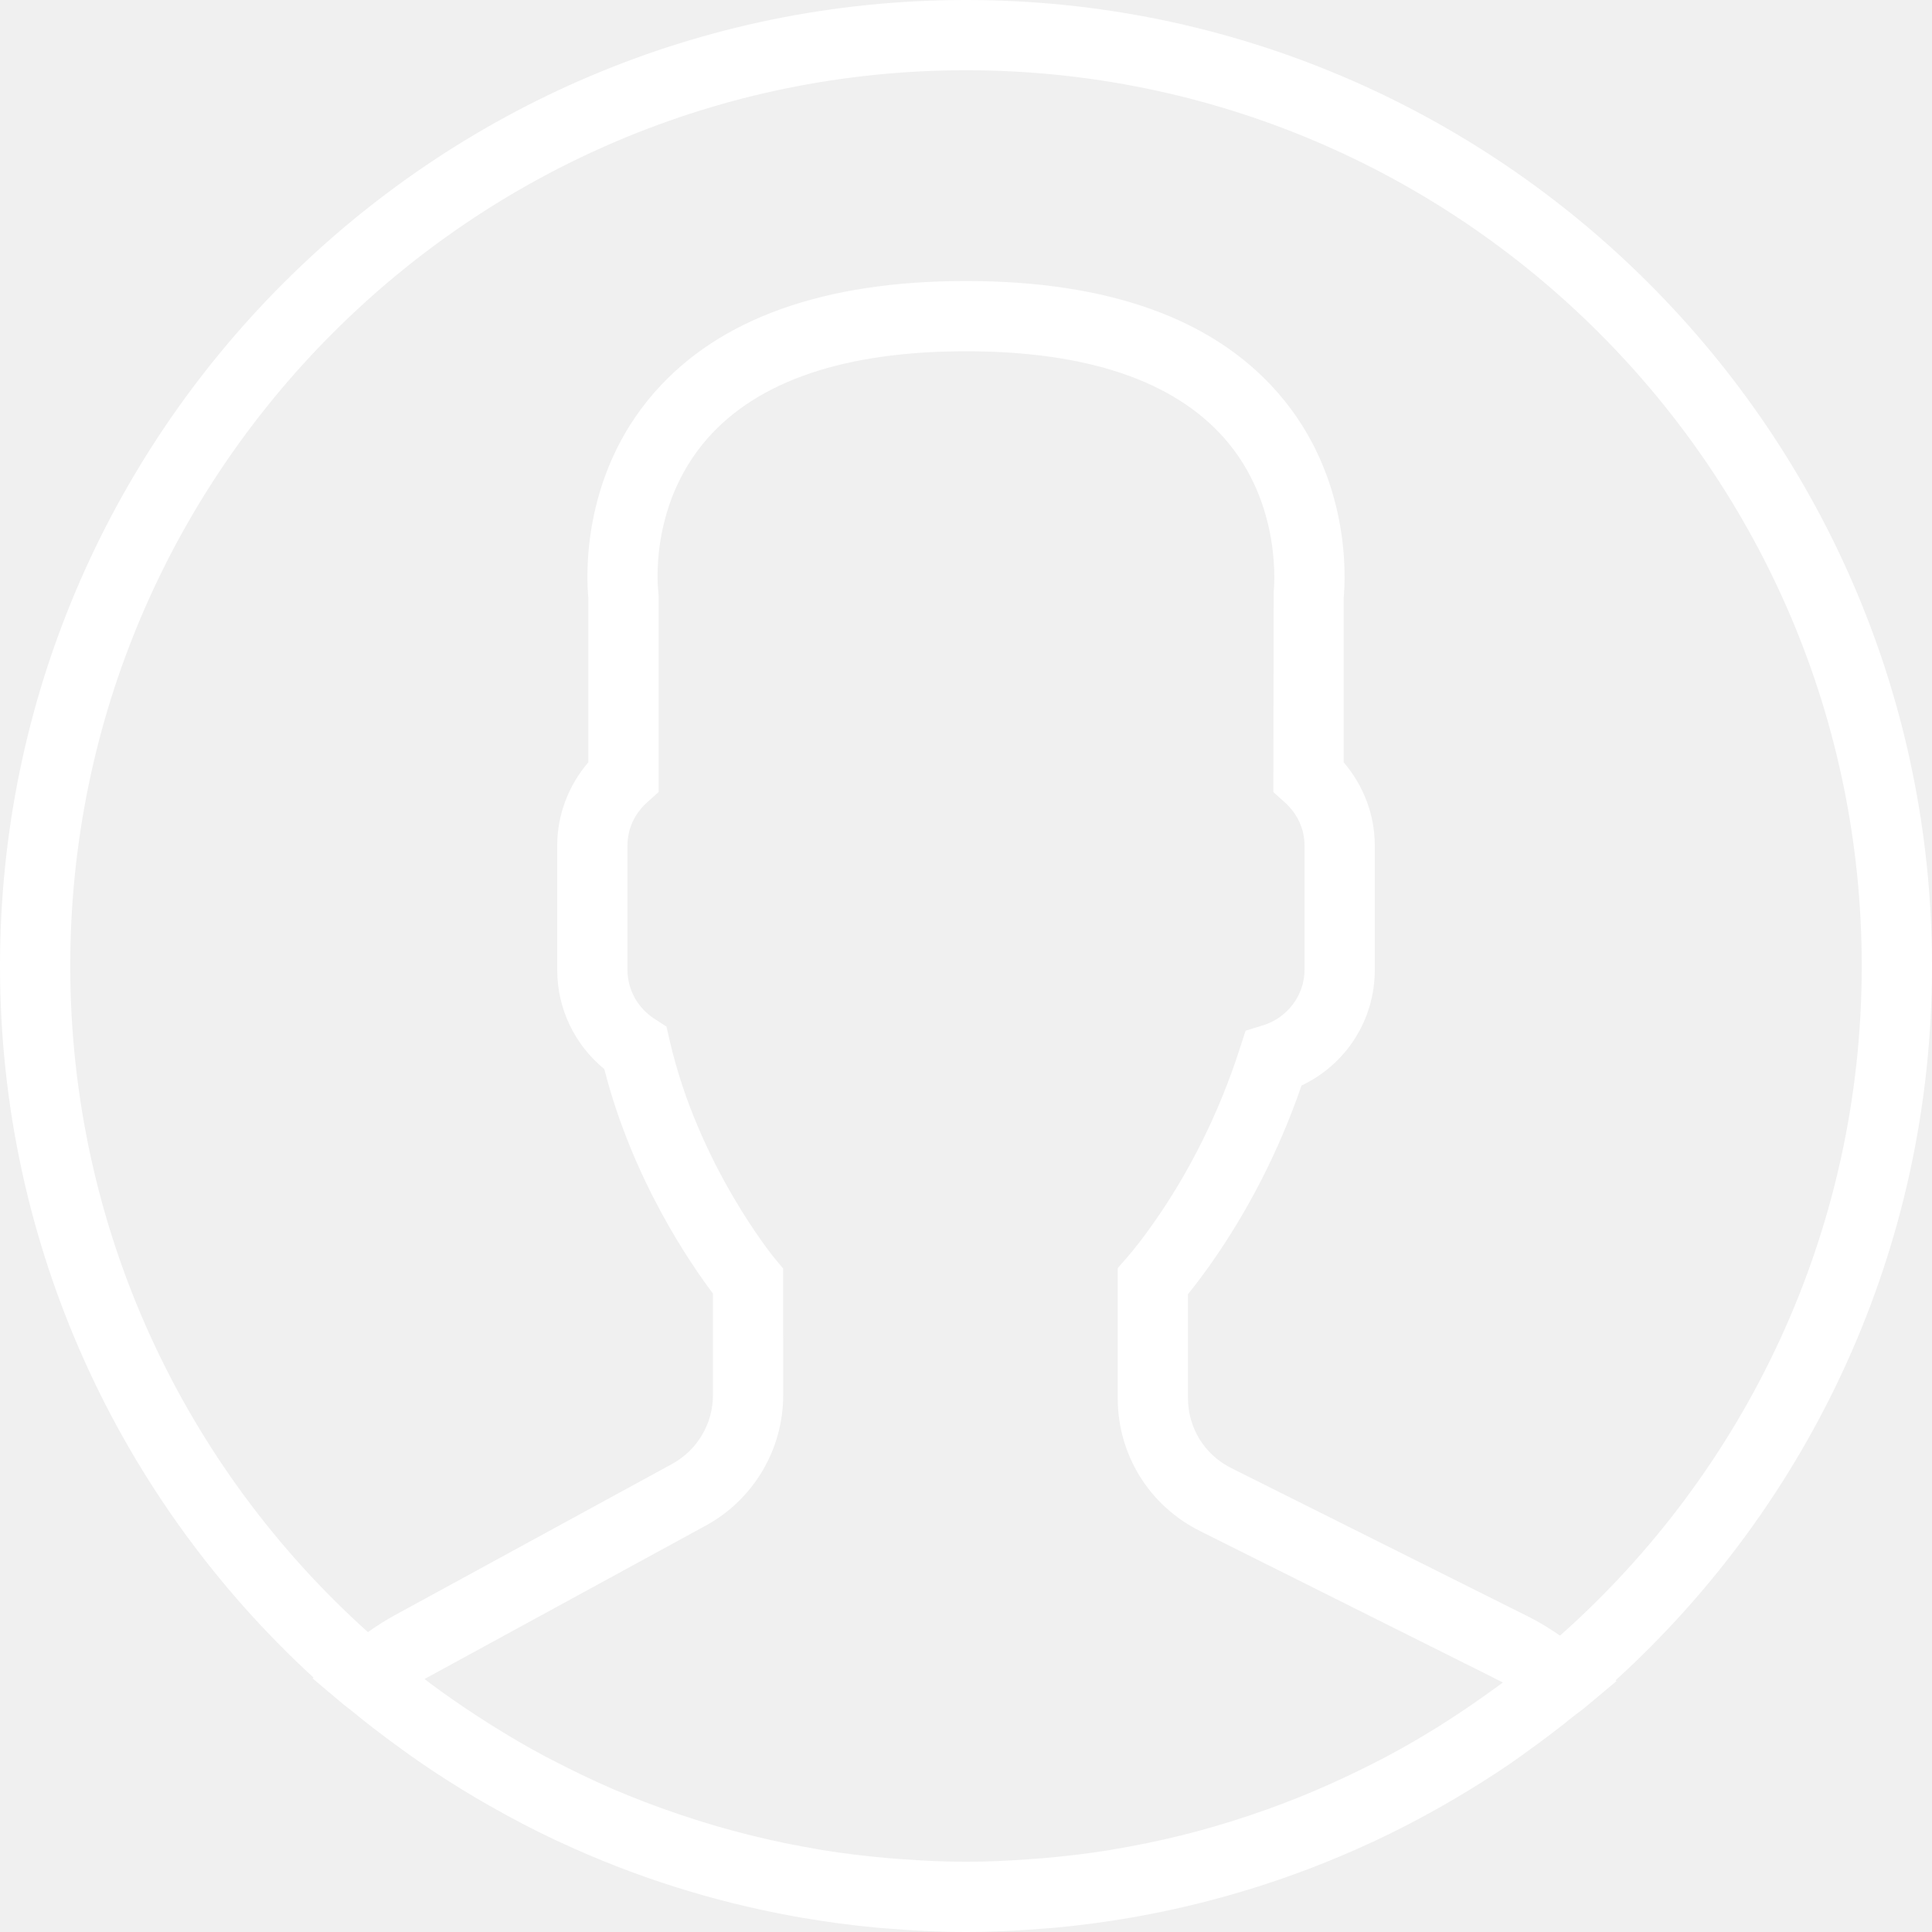
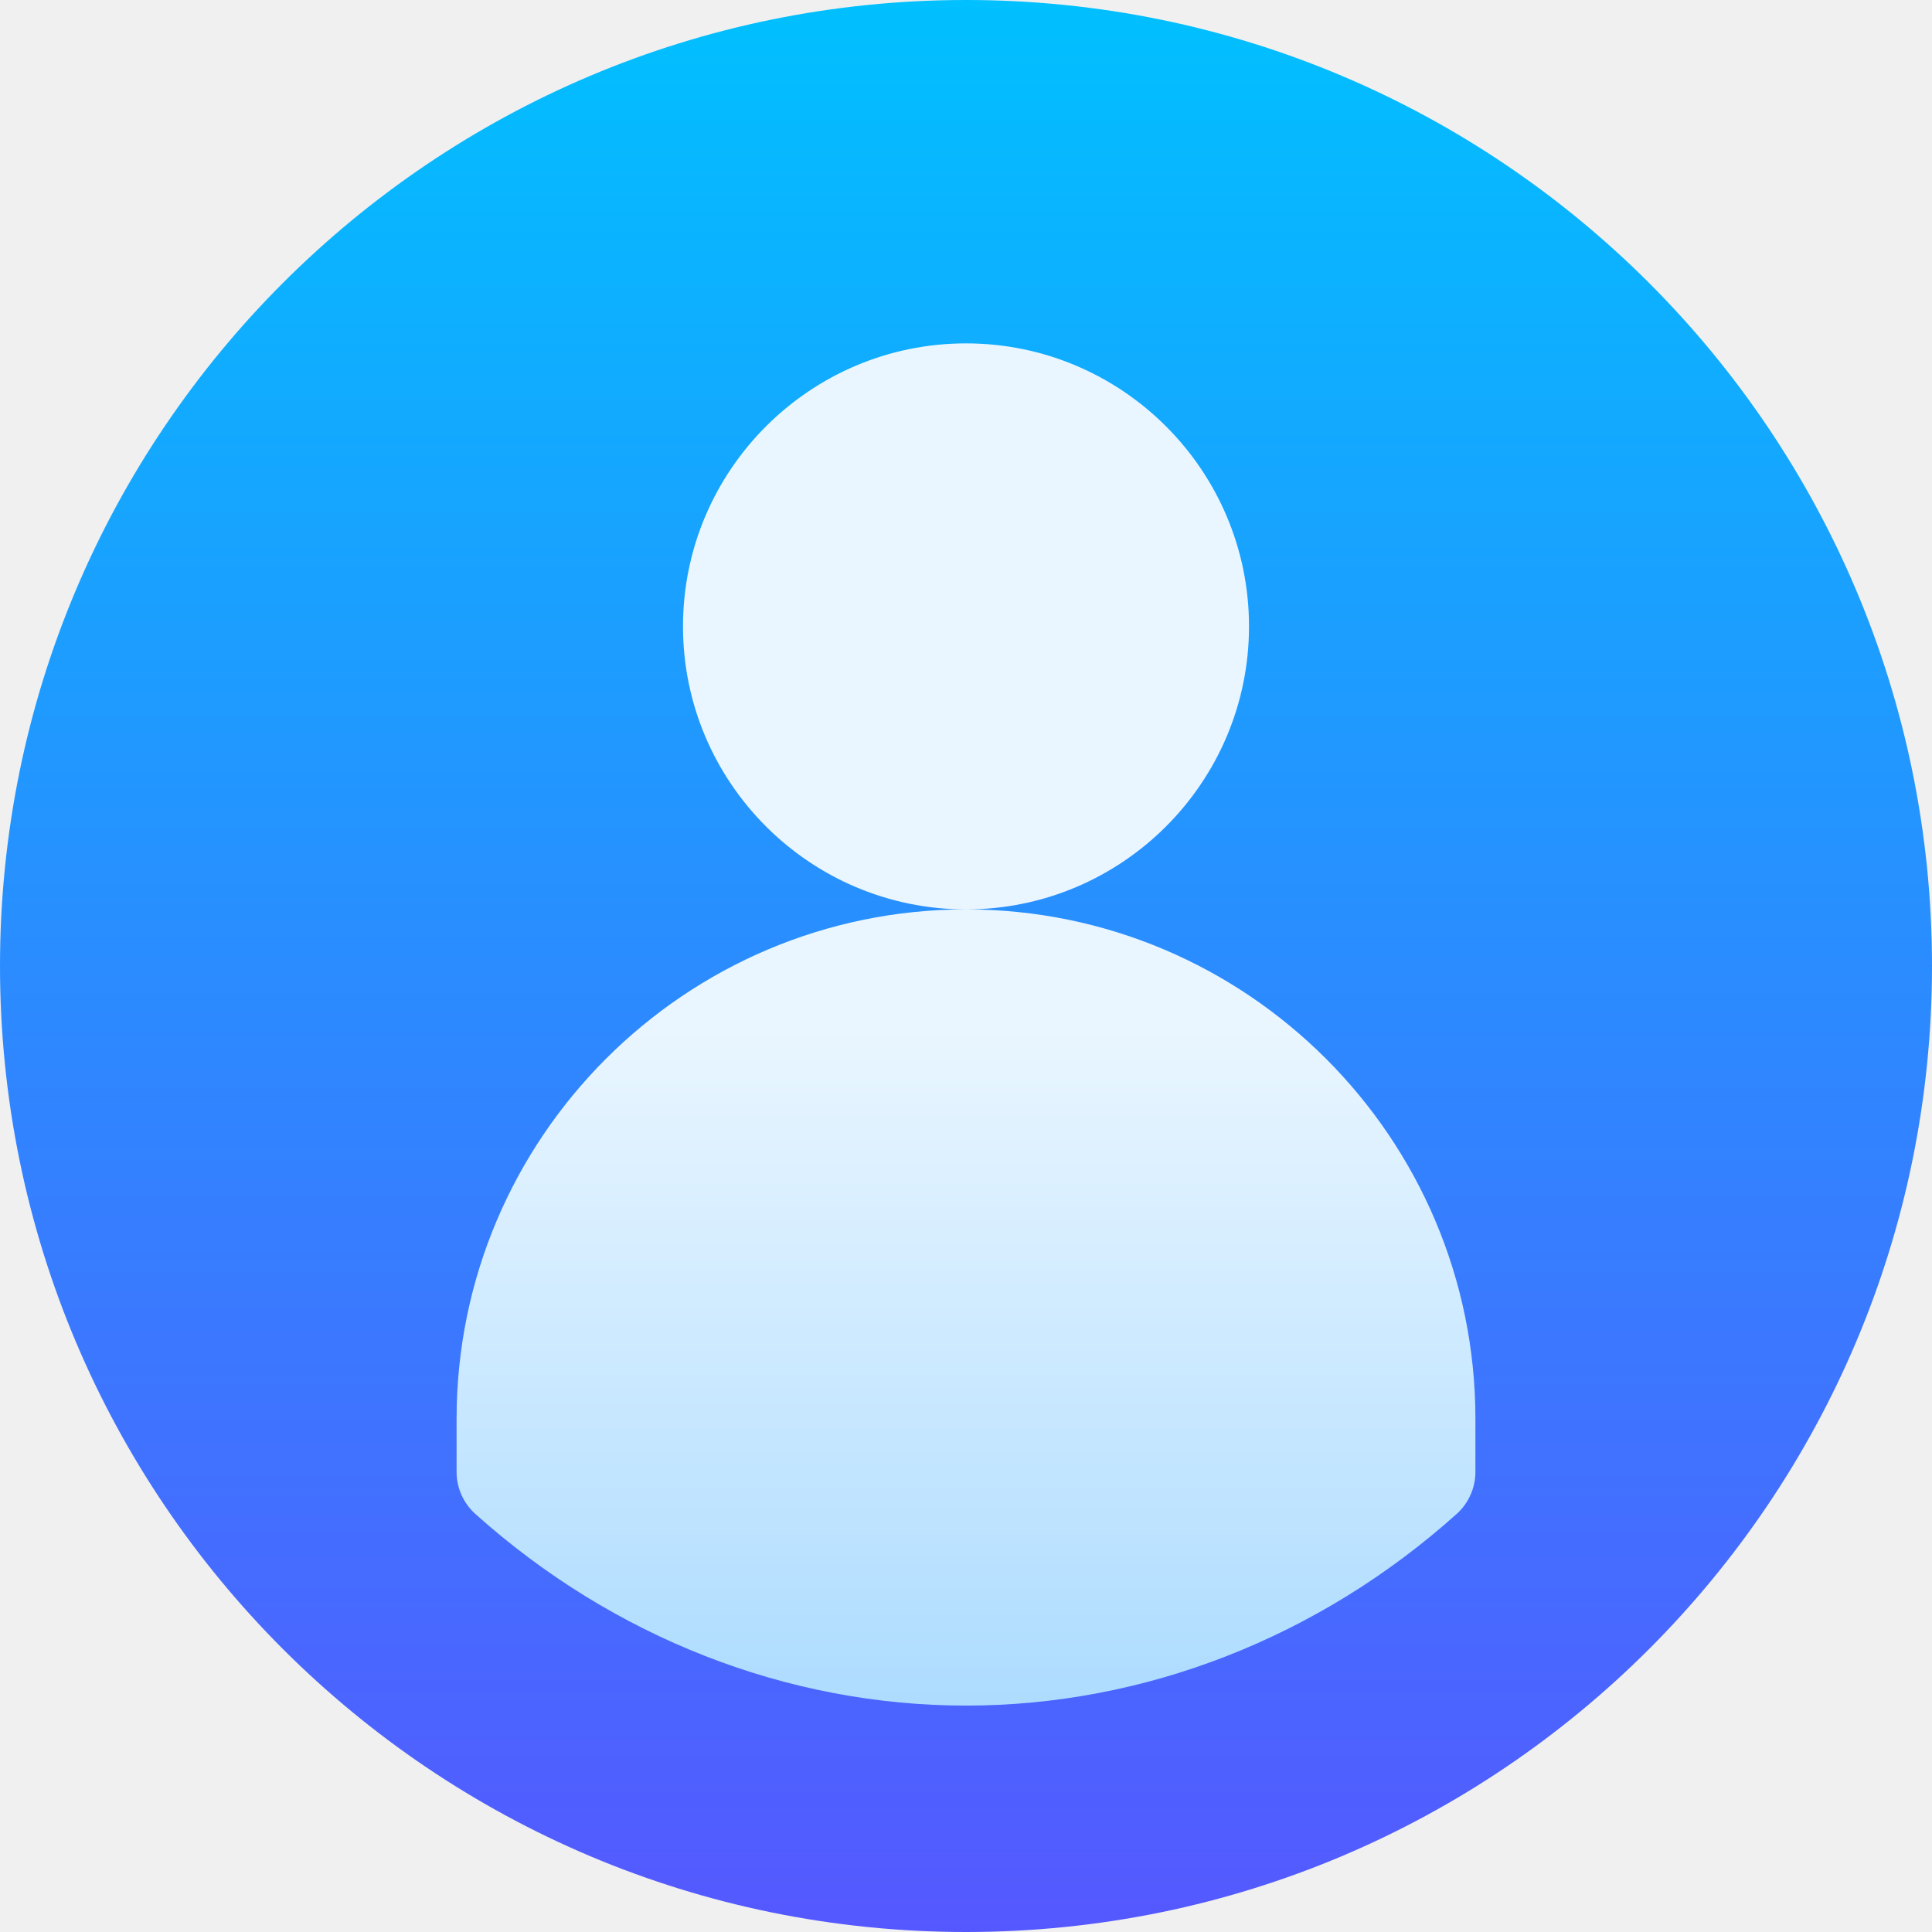
- <svg xmlns="http://www.w3.org/2000/svg" version="1.1" id="Capa_1" x="0px" y="0px" viewBox="0 0 55 55" style="enable-background:new 0 0 55 55;" xml:space="preserve">
-   <path fill="white" d="M55,27.5C55,12.337,42.663,0,27.5,0S0,12.337,0,27.5c0,8.009,3.444,15.228,8.926,20.258l-0.026,0.023l0.892,0.752  c0.058,0.049,0.121,0.089,0.179,0.137c0.474,0.393,0.965,0.766,1.465,1.127c0.162,0.117,0.324,0.234,0.489,0.348  c0.534,0.368,1.082,0.717,1.642,1.048c0.122,0.072,0.245,0.142,0.368,0.212c0.613,0.349,1.239,0.678,1.88,0.98  c0.047,0.022,0.095,0.042,0.142,0.064c2.089,0.971,4.319,1.684,6.651,2.105c0.061,0.011,0.122,0.022,0.184,0.033  c0.724,0.125,1.456,0.225,2.197,0.292c0.09,0.008,0.18,0.013,0.271,0.021C25.998,54.961,26.744,55,27.5,55  c0.749,0,1.488-0.039,2.222-0.098c0.093-0.008,0.186-0.013,0.279-0.021c0.735-0.067,1.461-0.164,2.178-0.287  c0.062-0.011,0.125-0.022,0.187-0.034c2.297-0.412,4.495-1.109,6.557-2.055c0.076-0.035,0.153-0.068,0.229-0.104  c0.617-0.29,1.22-0.603,1.811-0.936c0.147-0.083,0.293-0.167,0.439-0.253c0.538-0.317,1.067-0.648,1.581-1  c0.185-0.126,0.366-0.259,0.549-0.391c0.439-0.316,0.87-0.642,1.289-0.983c0.093-0.075,0.193-0.14,0.284-0.217l0.915-0.764  l-0.027-0.023C51.523,42.802,55,35.55,55,27.5z M2,27.5C2,13.439,13.439,2,27.5,2S53,13.439,53,27.5  c0,7.577-3.325,14.389-8.589,19.063c-0.294-0.203-0.59-0.385-0.893-0.537l-8.467-4.233c-0.76-0.38-1.232-1.144-1.232-1.993v-2.957  c0.196-0.242,0.403-0.516,0.617-0.817c1.096-1.548,1.975-3.27,2.616-5.123c1.267-0.602,2.085-1.864,2.085-3.289v-3.545  c0-0.867-0.318-1.708-0.887-2.369v-4.667c0.052-0.519,0.236-3.448-1.883-5.864C34.524,9.065,31.541,8,27.5,8  s-7.024,1.065-8.867,3.168c-2.119,2.416-1.935,5.345-1.883,5.864v4.667c-0.568,0.661-0.887,1.502-0.887,2.369v3.545  c0,1.101,0.494,2.128,1.34,2.821c0.81,3.173,2.477,5.575,3.093,6.389v2.894c0,0.816-0.445,1.566-1.162,1.958l-7.907,4.313  c-0.252,0.137-0.502,0.297-0.752,0.476C5.276,41.792,2,35.022,2,27.5z M42.459,48.132c-0.35,0.254-0.706,0.5-1.067,0.735  c-0.166,0.108-0.331,0.216-0.5,0.321c-0.472,0.292-0.952,0.57-1.442,0.83c-0.108,0.057-0.217,0.111-0.326,0.167  c-1.126,0.577-2.291,1.073-3.488,1.476c-0.042,0.014-0.084,0.029-0.127,0.043c-0.627,0.208-1.262,0.393-1.904,0.552  c-0.002,0-0.004,0.001-0.006,0.001c-0.648,0.16-1.304,0.293-1.964,0.402c-0.018,0.003-0.036,0.007-0.054,0.01  c-0.621,0.101-1.247,0.174-1.875,0.229c-0.111,0.01-0.222,0.017-0.334,0.025C28.751,52.97,28.127,53,27.5,53  c-0.634,0-1.266-0.031-1.895-0.078c-0.109-0.008-0.218-0.015-0.326-0.025c-0.634-0.056-1.265-0.131-1.89-0.233  c-0.028-0.005-0.056-0.01-0.084-0.015c-1.322-0.221-2.623-0.546-3.89-0.971c-0.039-0.013-0.079-0.027-0.118-0.04  c-0.629-0.214-1.251-0.451-1.862-0.713c-0.004-0.002-0.009-0.004-0.013-0.006c-0.578-0.249-1.145-0.525-1.705-0.816  c-0.073-0.038-0.147-0.074-0.219-0.113c-0.511-0.273-1.011-0.568-1.504-0.876c-0.146-0.092-0.291-0.185-0.435-0.279  c-0.454-0.297-0.902-0.606-1.338-0.933c-0.045-0.034-0.088-0.07-0.133-0.104c0.032-0.018,0.064-0.036,0.096-0.054l7.907-4.313  c1.36-0.742,2.205-2.165,2.205-3.714l-0.001-3.602l-0.23-0.278c-0.022-0.025-2.184-2.655-3.001-6.216l-0.091-0.396l-0.341-0.221  c-0.481-0.311-0.769-0.831-0.769-1.392v-3.545c0-0.465,0.197-0.898,0.557-1.223l0.33-0.298v-5.57l-0.009-0.131  c-0.003-0.024-0.298-2.429,1.396-4.36C21.583,10.837,24.061,10,27.5,10c3.426,0,5.896,0.83,7.346,2.466  c1.692,1.911,1.415,4.361,1.413,4.381l-0.009,5.701l0.33,0.298c0.359,0.324,0.557,0.758,0.557,1.223v3.545  c0,0.713-0.485,1.36-1.181,1.575l-0.497,0.153l-0.16,0.495c-0.59,1.833-1.43,3.526-2.496,5.032c-0.262,0.37-0.517,0.698-0.736,0.949  l-0.248,0.283V39.8c0,1.612,0.896,3.062,2.338,3.782l8.467,4.233c0.054,0.027,0.107,0.055,0.16,0.083  C42.677,47.979,42.567,48.054,42.459,48.132z" />
+ <svg xmlns="http://www.w3.org/2000/svg" id="Capa_1" enable-background="new 0 0 512 512" height="512" viewBox="0 0 512 512" width="512">
+   <linearGradient id="SVGID_1_" gradientUnits="userSpaceOnUse" x1="256" x2="256" y1="512" y2="0">
+     <stop offset="0" stop-color="#5558ff" />
+     <stop offset="1" stop-color="#00c0ff" />
+   </linearGradient>
+   <linearGradient id="SVGID_2_" gradientUnits="userSpaceOnUse" x1="256" x2="256" y1="452" y2="91">
+     <stop offset="0" stop-color="#addcff" />
+     <stop offset=".503" stop-color="#eaf6ff" />
+     <stop offset="1" stop-color="#eaf6ff" />
+   </linearGradient>
  <g>
- </g>
-   <g>
- </g>
-   <g>
- </g>
-   <g>
- </g>
-   <g>
- </g>
-   <g>
- </g>
-   <g>
- </g>
-   <g>
- </g>
-   <g>
- </g>
-   <g>
- </g>
-   <g>
- </g>
-   <g>
- </g>
-   <g>
- </g>
-   <g>
- </g>
-   <g>
- </g>
+     <g>
+       <g>
+         <circle cx="256" cy="256" fill="url(#SVGID_1_)" r="256" />
+       </g>
+     </g>
+     <g>
+       <g>
+         <path d="m331 166c0-41.355-33.645-75-75-75s-75 33.645-75 75 33.645 75 75 75 75-33.645 75-75zm-75 75c-74.439 0-135 60.561-135 135v14.058c0 4.264 1.814 8.326 4.99 11.171 36.538 32.74 82.71 50.771 130.01 50.771 47.301 0 93.473-18.031 130.01-50.771 3.176-2.845 4.99-6.908 4.99-11.171v-14.058c0-74.439-60.561-135-135-135z" fill="url(#SVGID_2_)" />
+       </g>
+     </g>
+   </g>
</svg>
